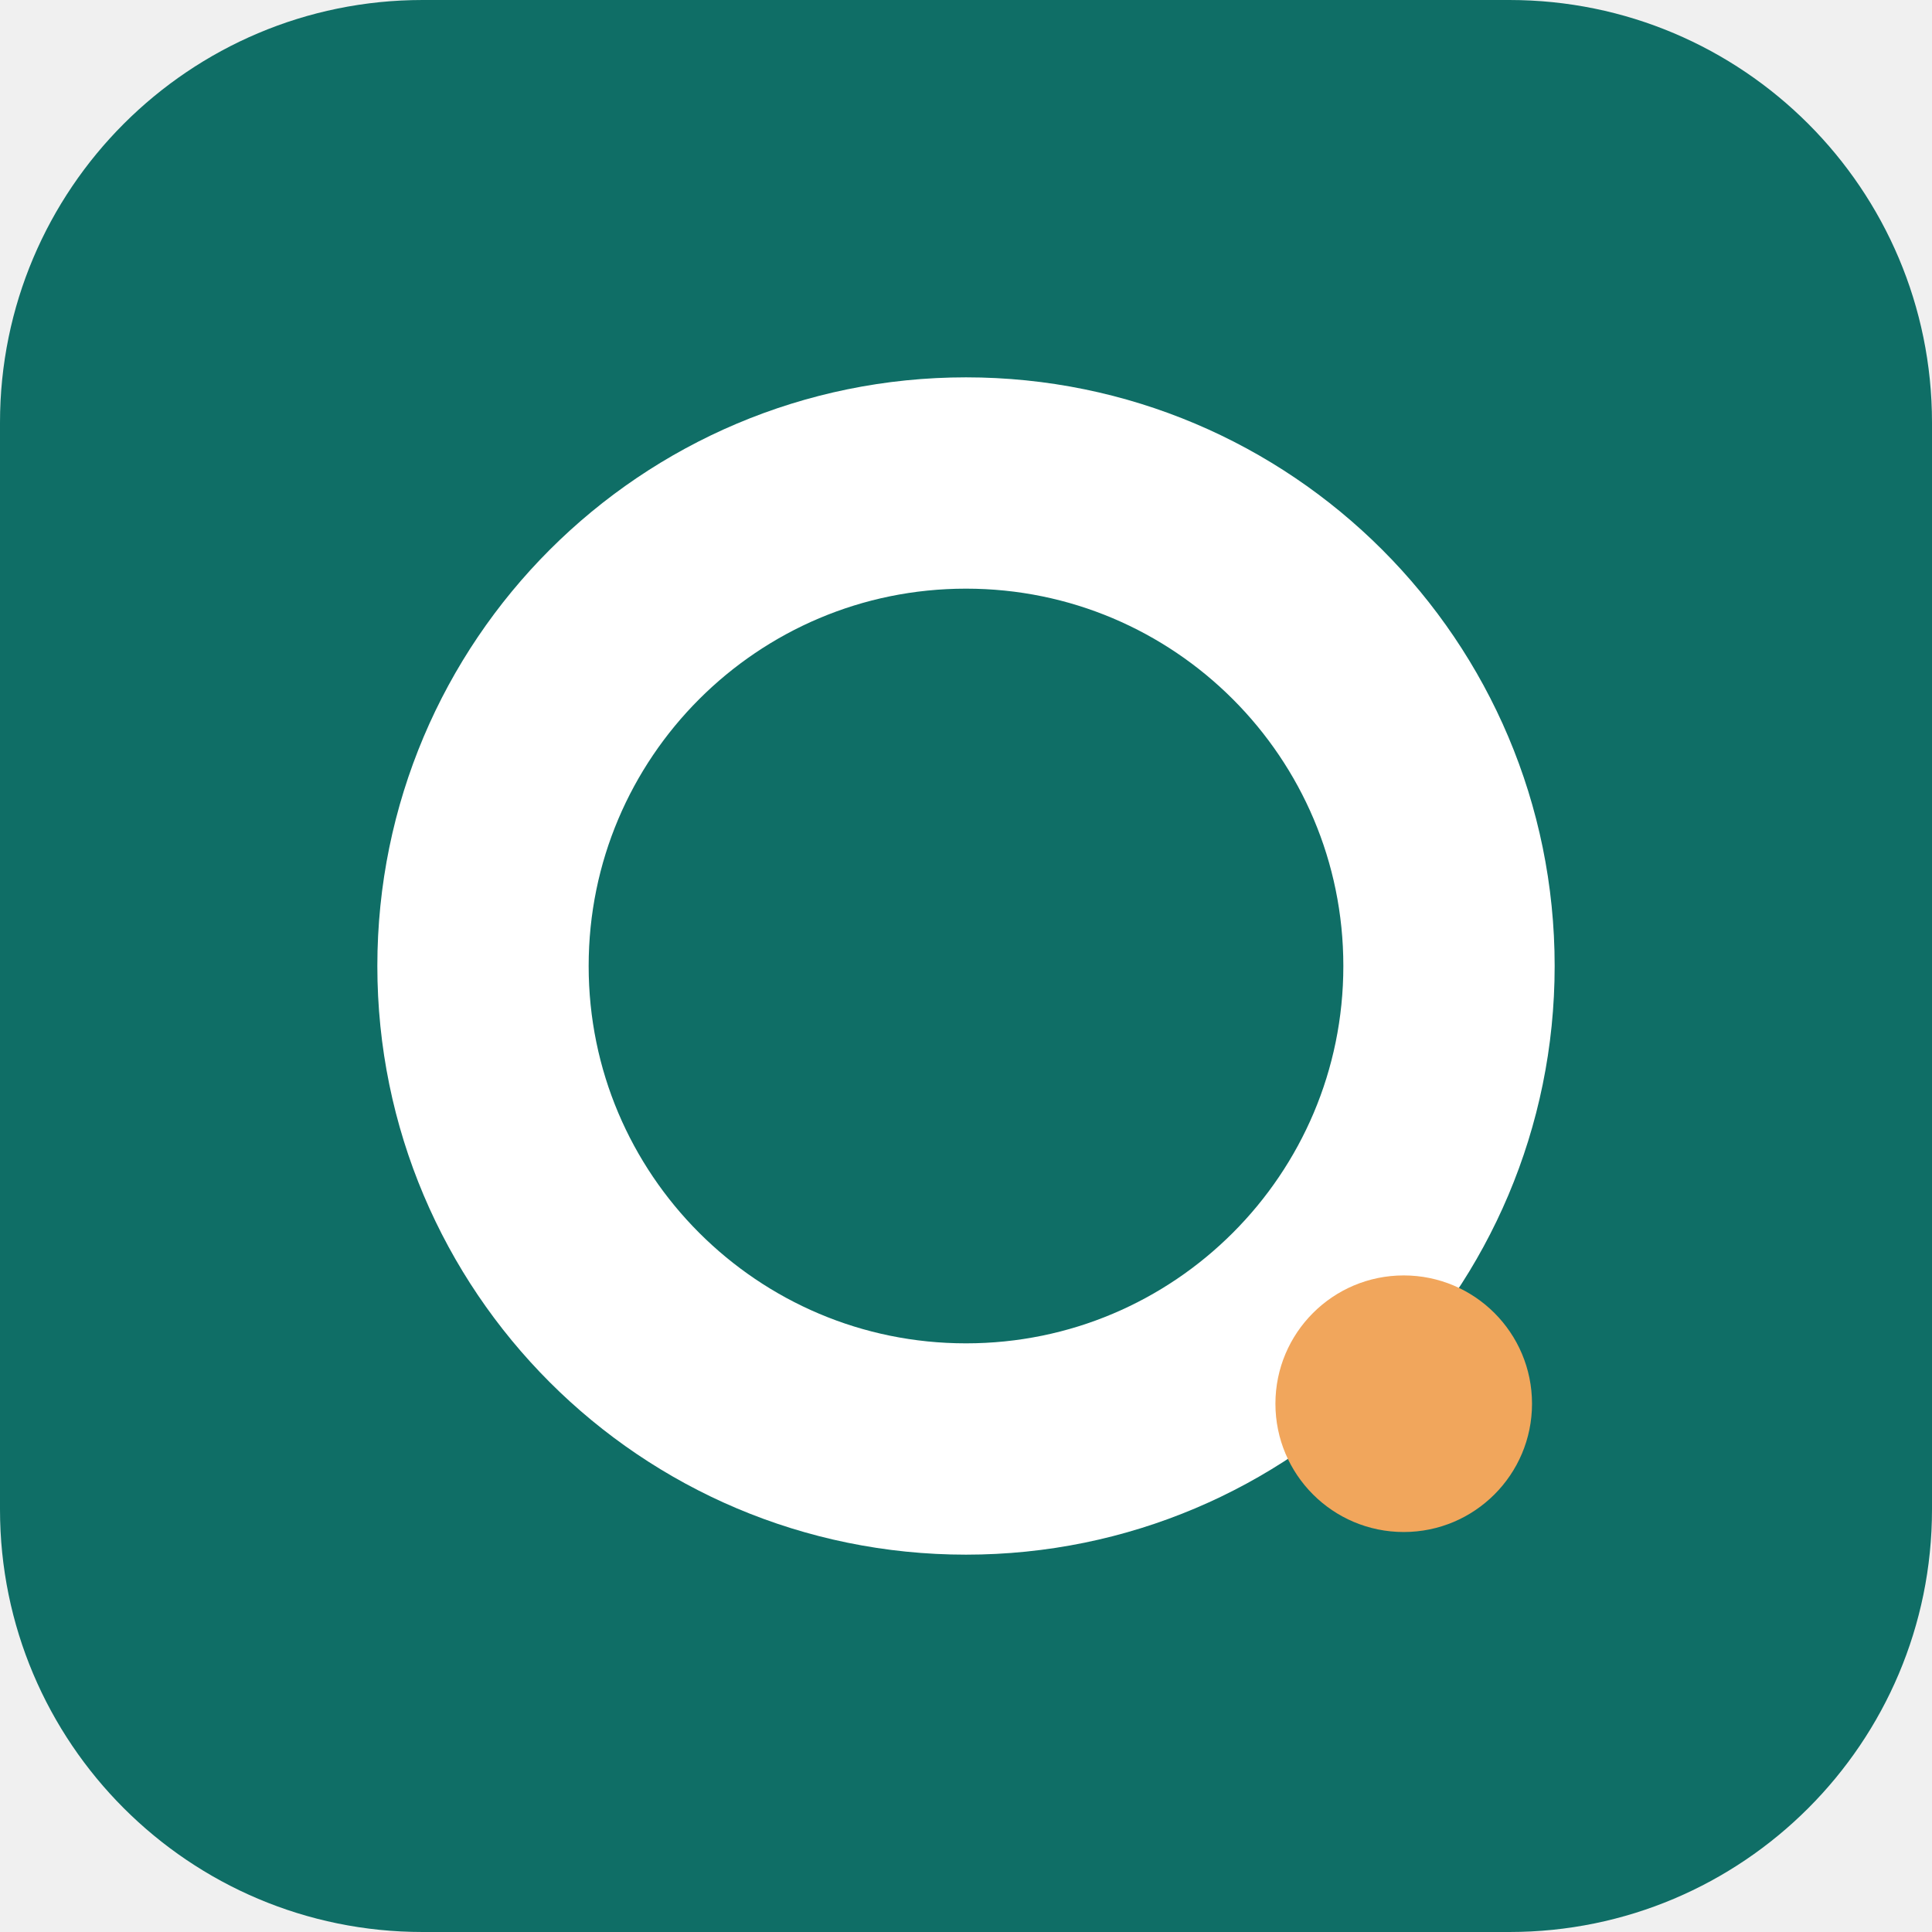
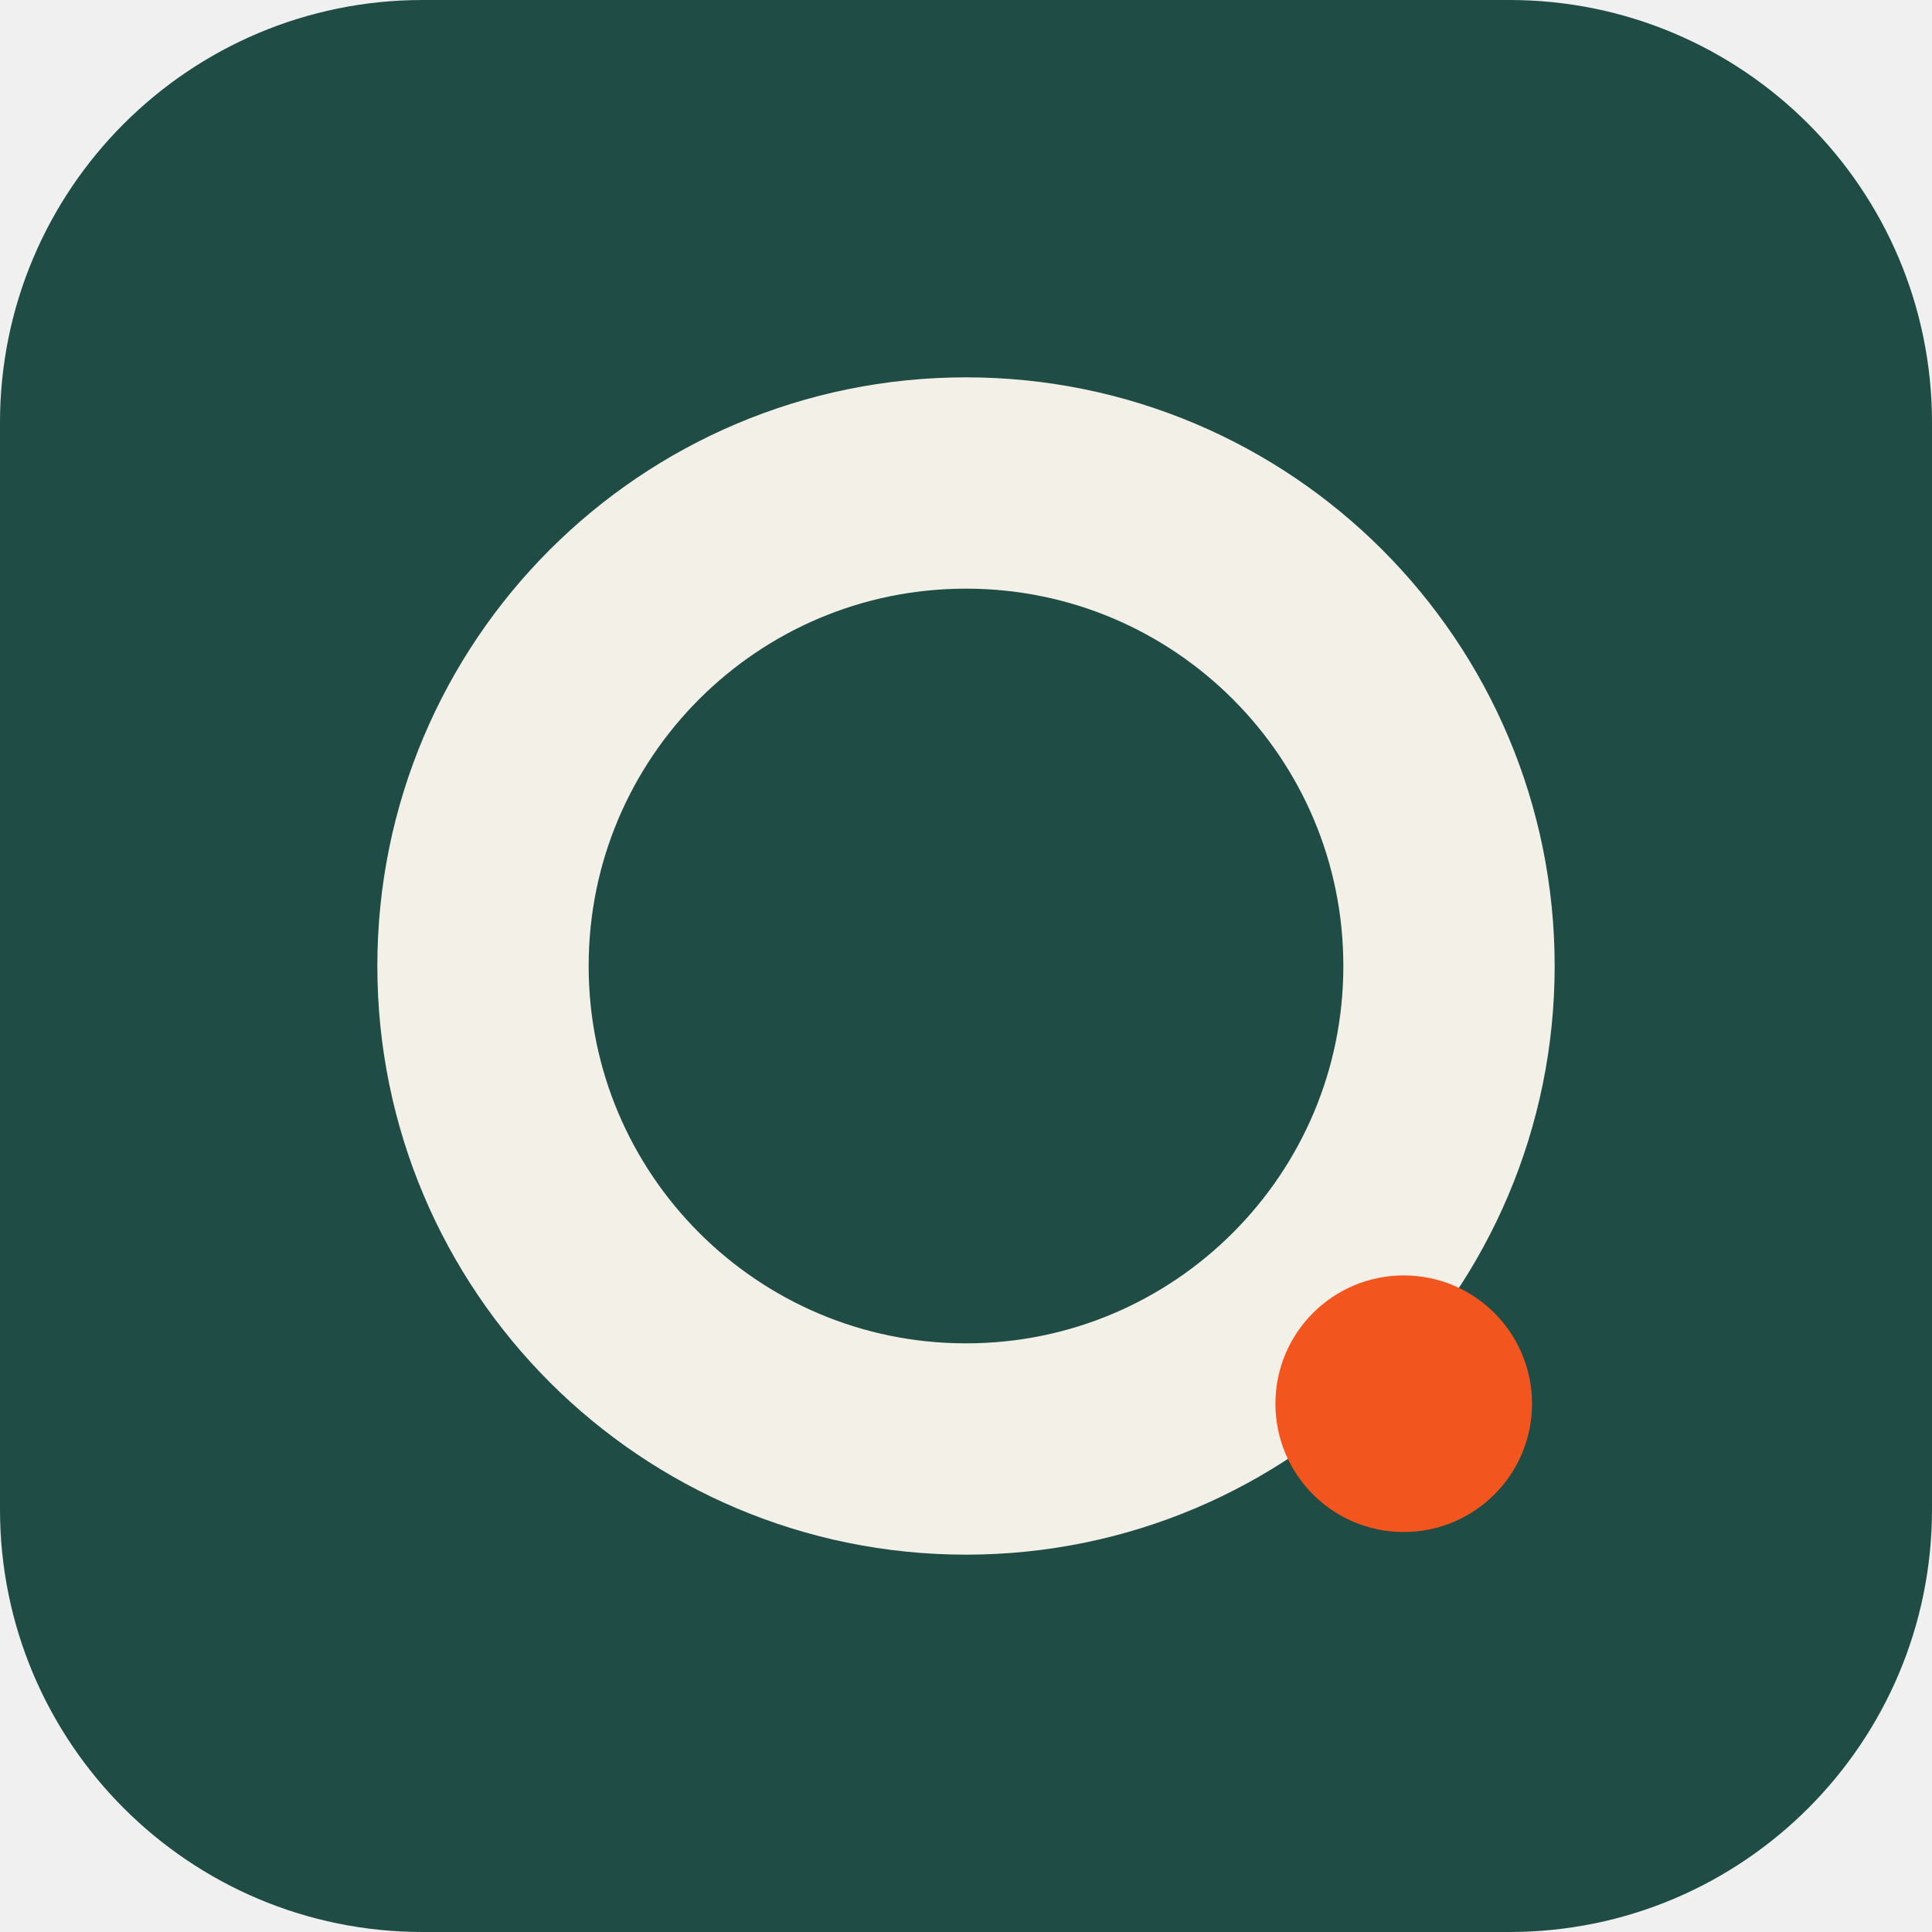
<svg xmlns="http://www.w3.org/2000/svg" viewBox="0 0 512 512">
-   <rect width="512" height="512" rx="112" fill="#0F6E66" />
-   <circle cx="256" cy="256" r="128" fill="none" stroke="#fff" stroke-width="56" />
-   <circle cx="372" cy="372" r="34" fill="#F1A65C" />
+   <rect width="512" height="512" rx="112" fill="#1F4D46" />
+   <circle cx="256" cy="256" r="128" fill="none" stroke="#F3F0E8" stroke-width="56" />
+   <circle cx="372" cy="372" r="34" fill="#F2551D" />
</svg>
